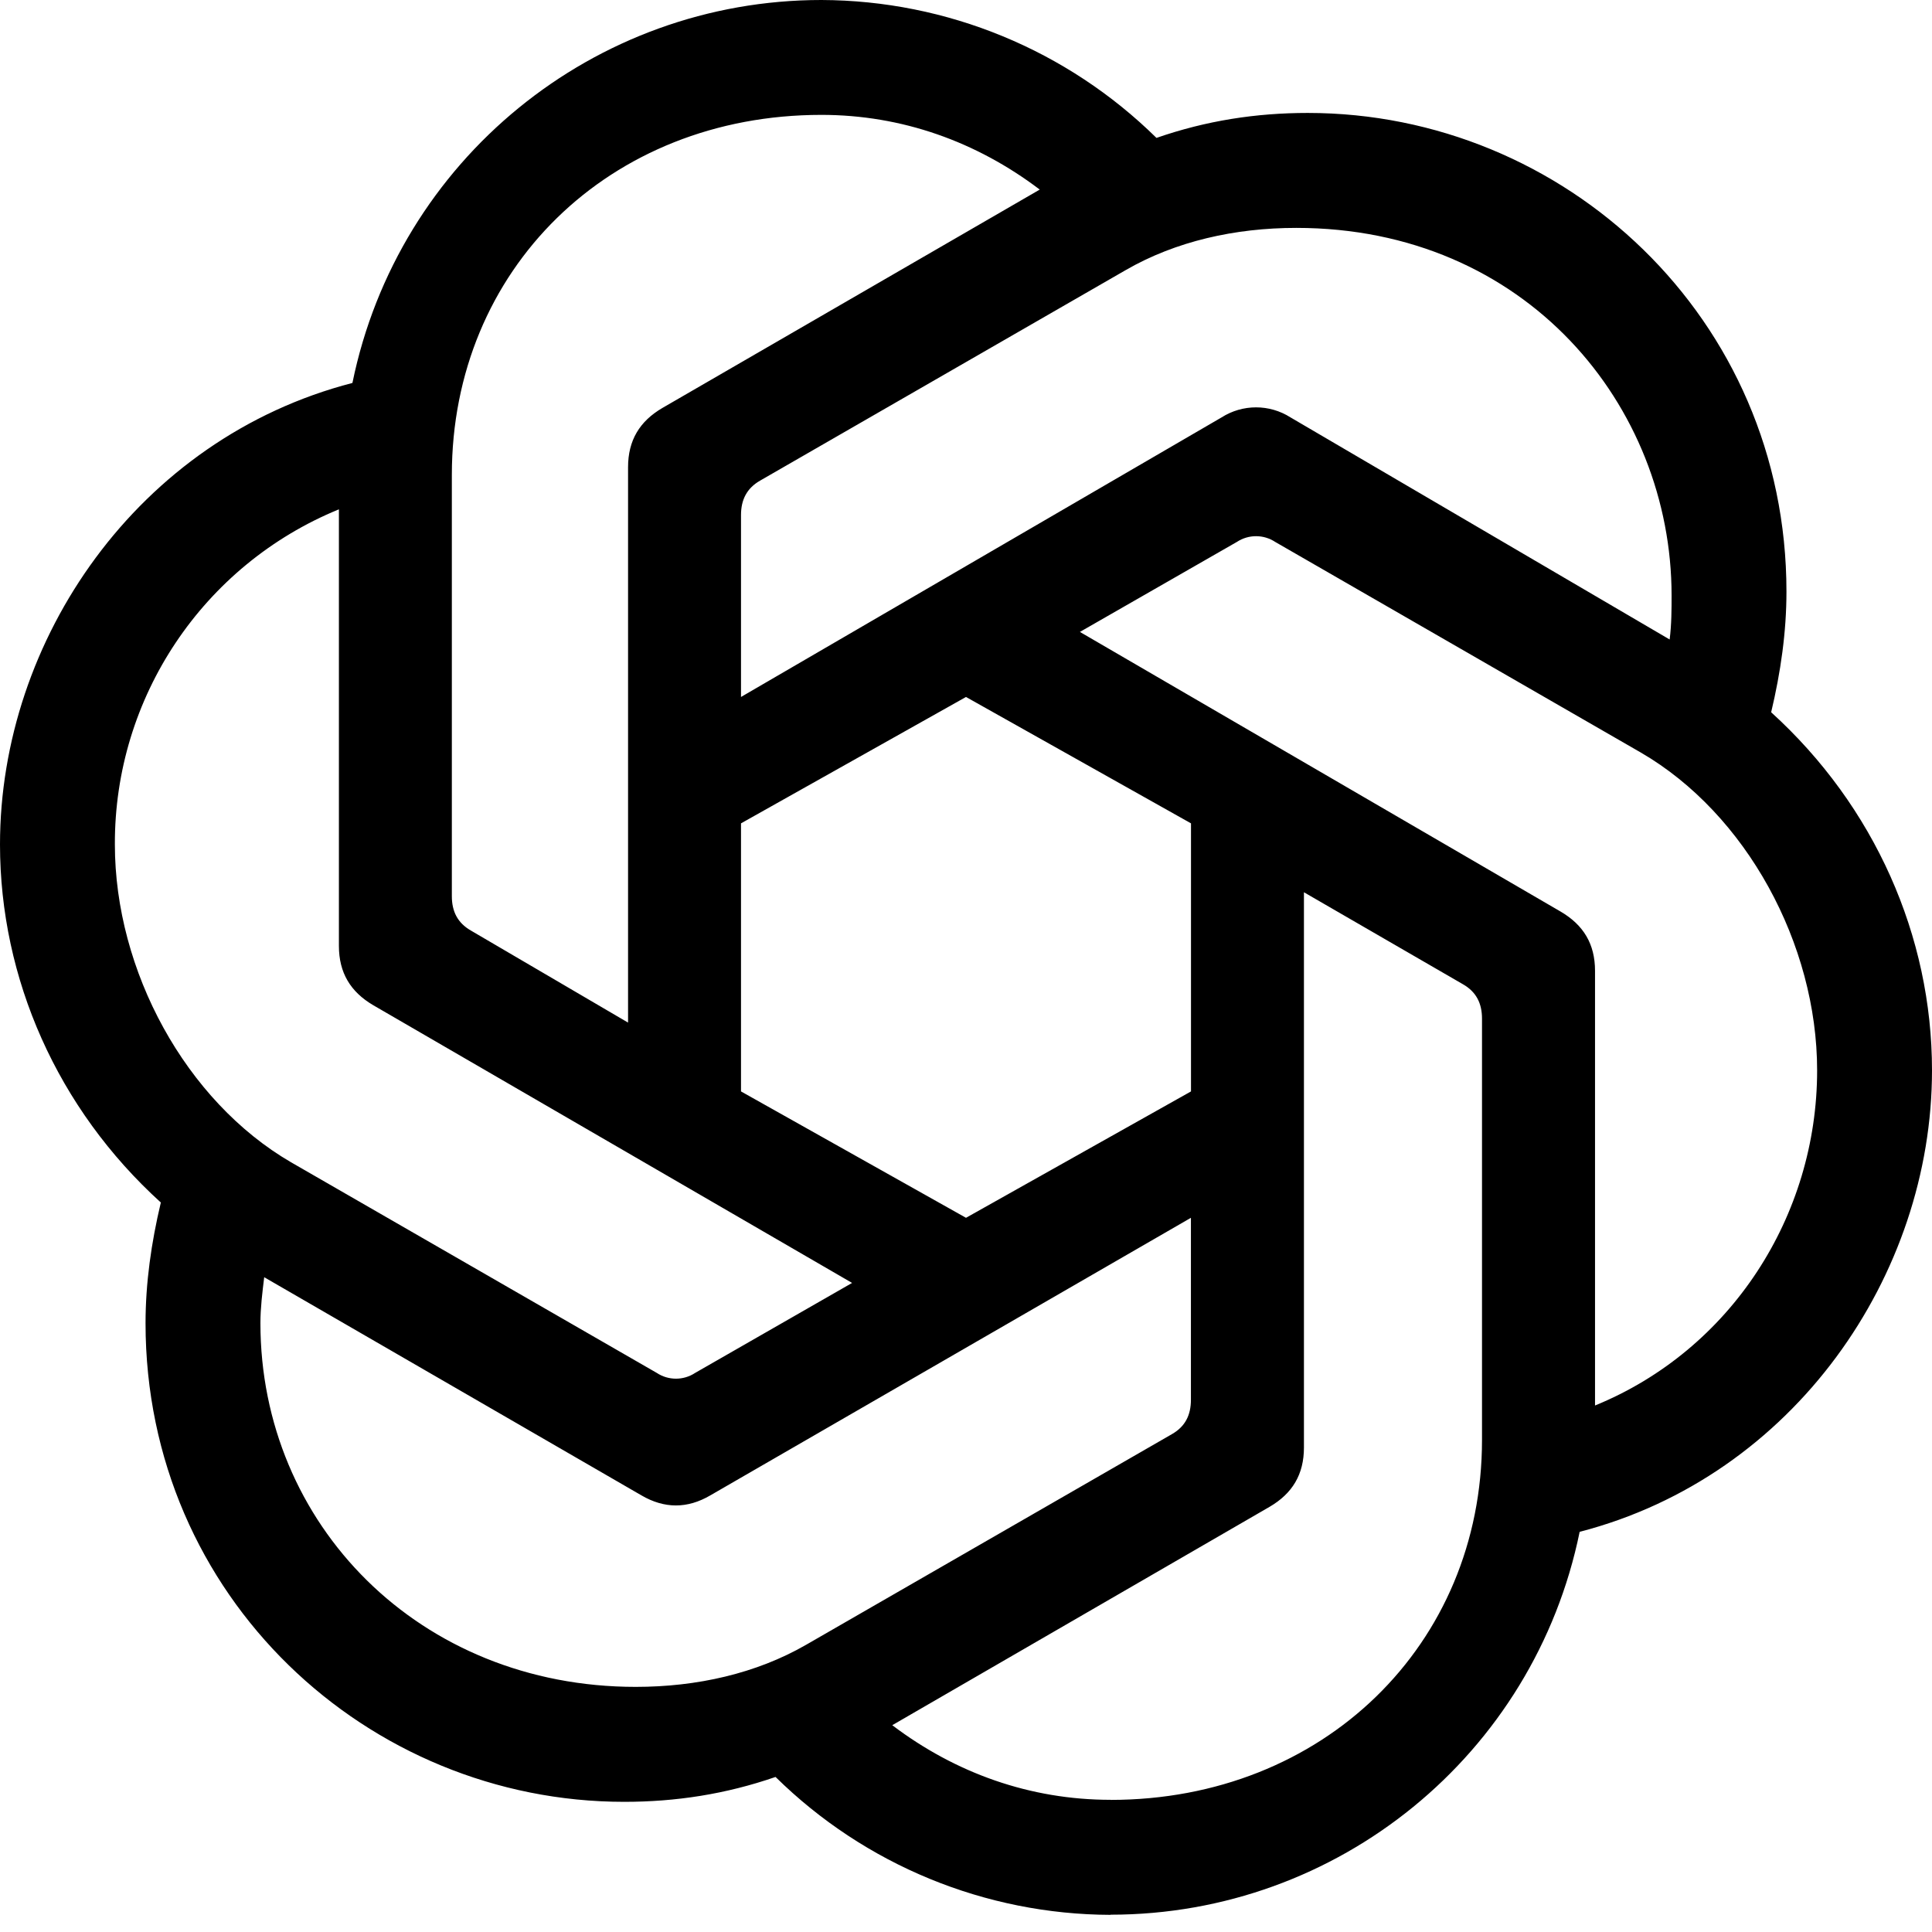
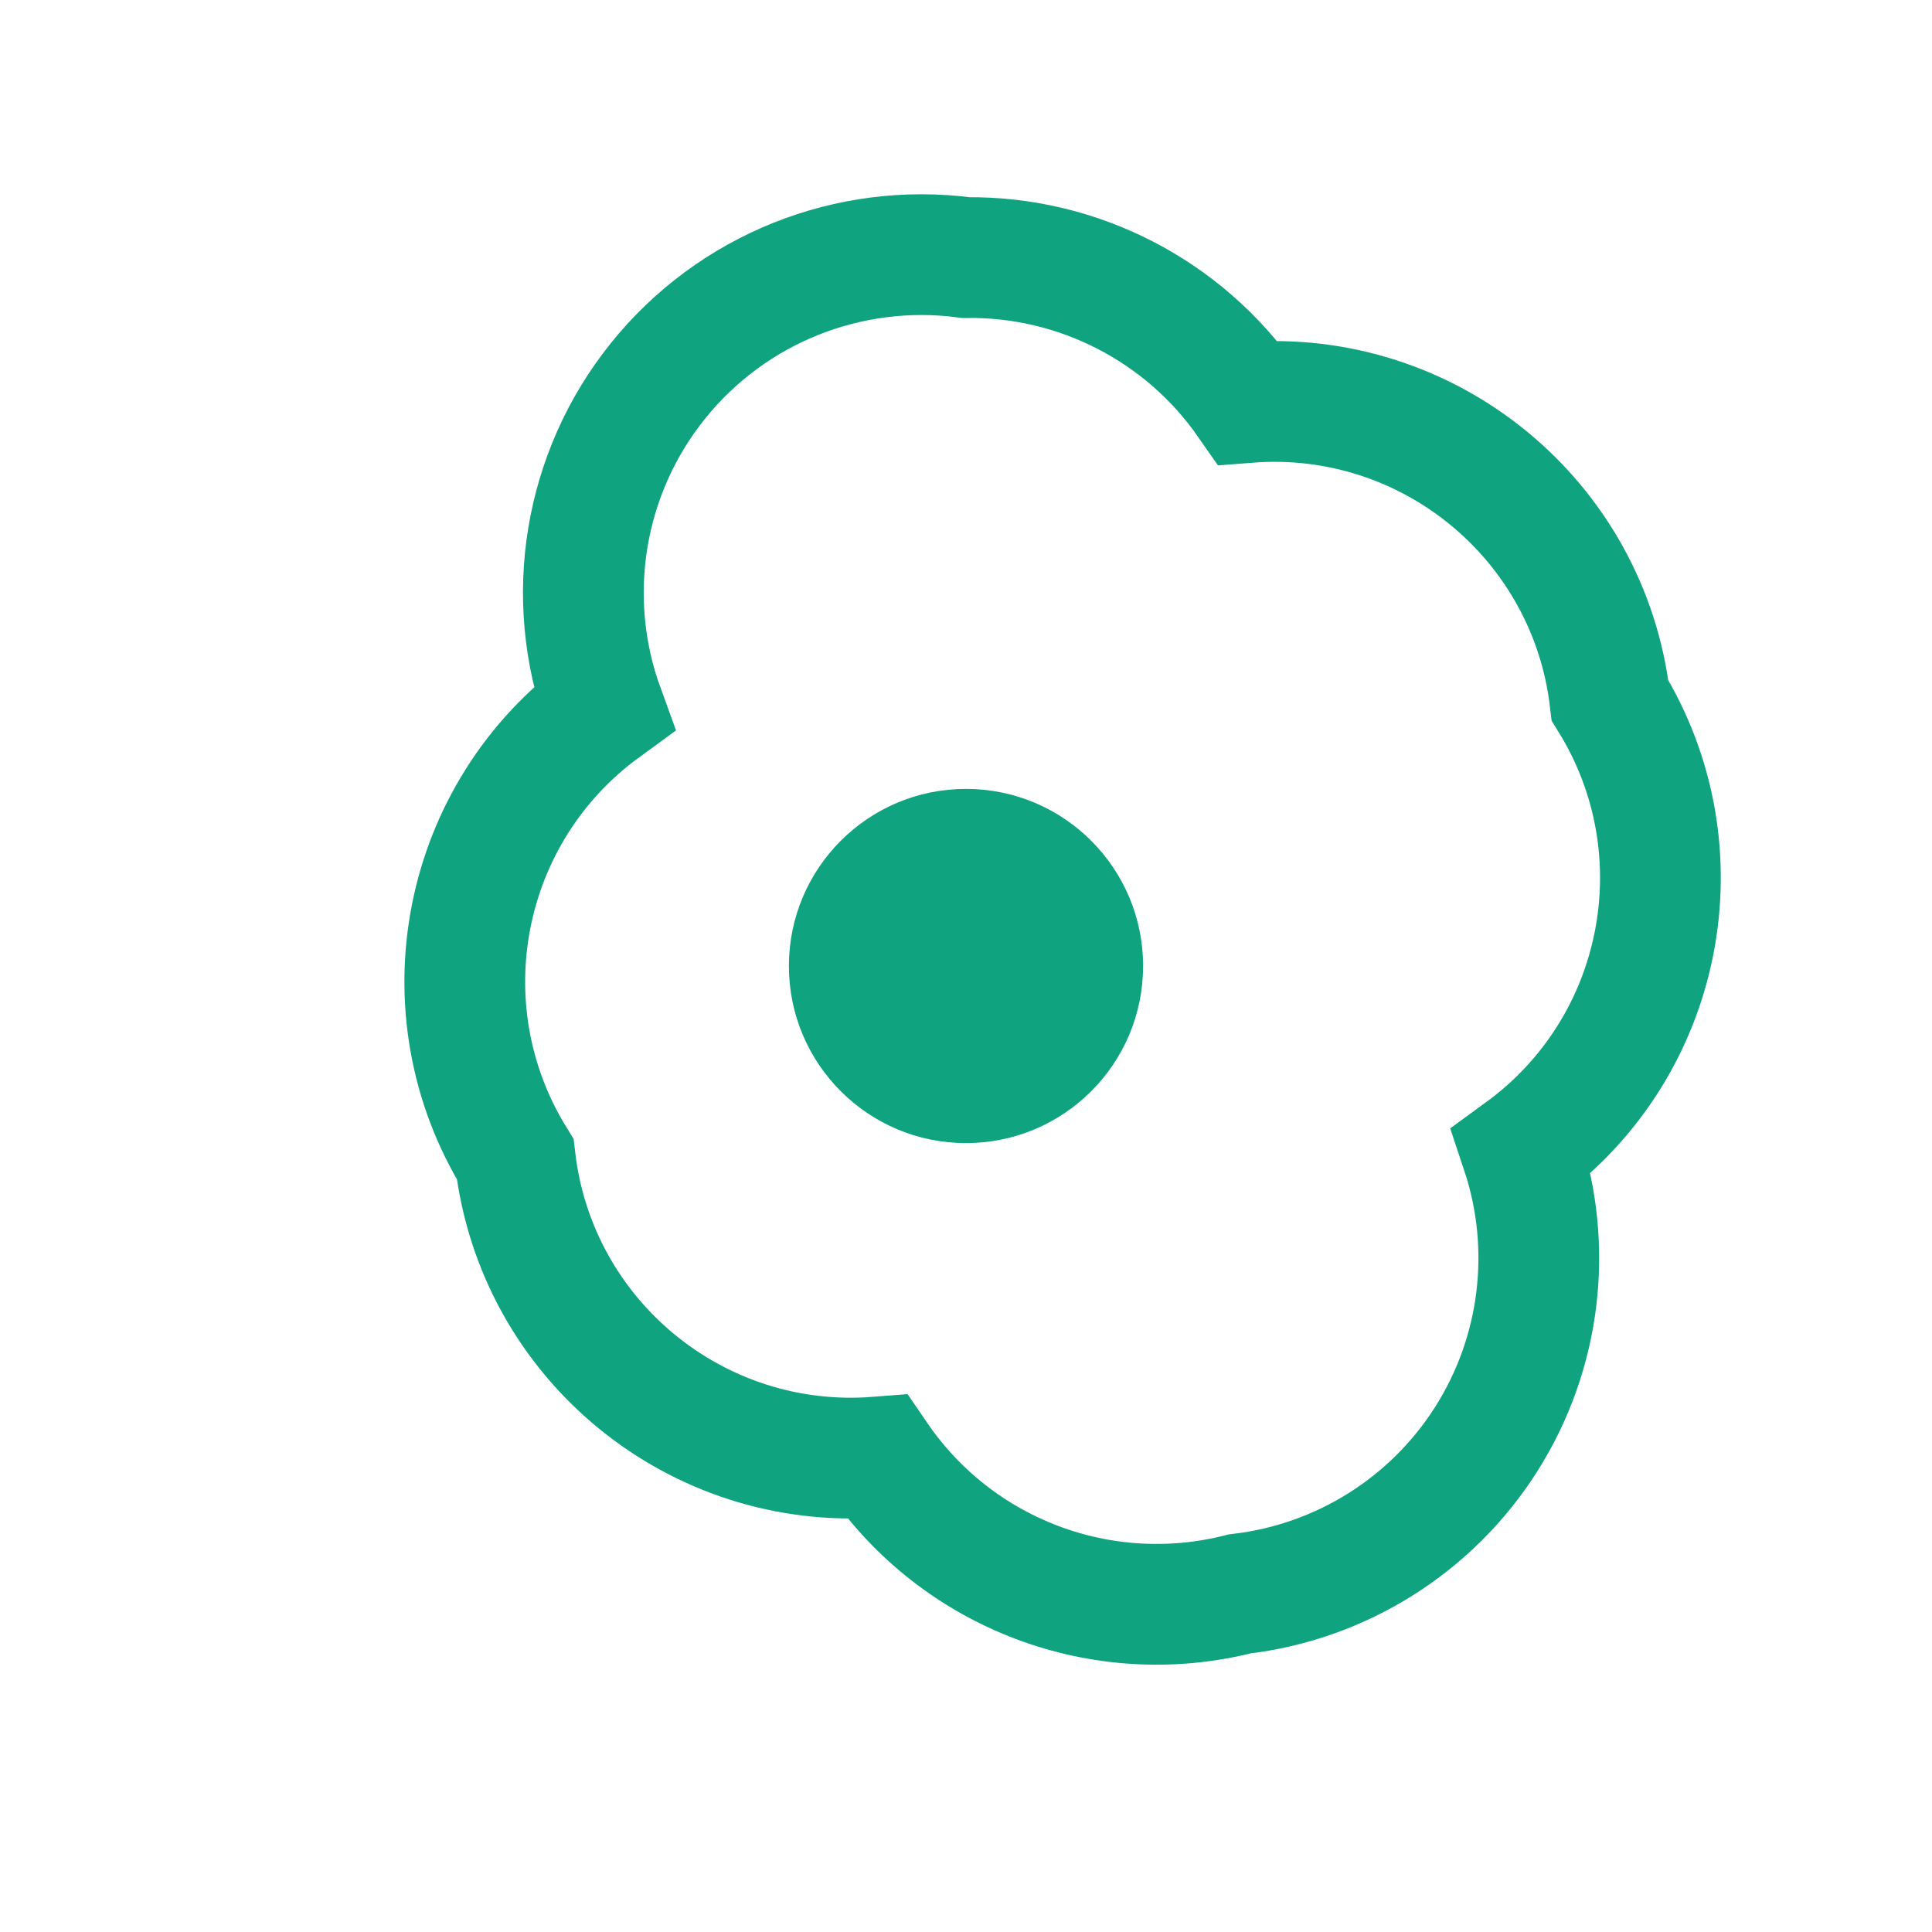
- <svg xmlns="http://www.w3.org/2000/svg" fill="currentColor" fill-rule="evenodd" height="1em" style="flex:none;line-height:1" viewBox="0 0 24 24" width="1em">
-   <path d="M9.205 8.658v-2.26c0-.19.072-.333.238-.428l4.543-2.616c.619-.357 1.356-.523 2.117-.523 2.854 0 4.662 2.212 4.662 4.566 0 .167 0 .357-.024.547l-4.71-2.759a.797.797 0 00-.856 0l-5.97 3.473zm10.609 8.8V12.06c0-.333-.143-.57-.429-.737l-5.97-3.473 1.95-1.118a.433.433 0 01.476 0l4.543 2.617c1.309.76 2.189 2.378 2.189 3.948 0 1.808-1.07 3.473-2.76 4.163zM7.802 12.703l-1.95-1.142c-.167-.095-.239-.238-.239-.428V5.899c0-2.545 1.95-4.472 4.591-4.472 1 0 1.927.333 2.712.928L8.23 5.067c-.285.166-.428.404-.428.737v6.898zM12 15.128l-2.795-1.57v-3.33L12 8.658l2.795 1.57v3.33L12 15.128zm1.796 7.23c-1 0-1.927-.332-2.712-.927l4.686-2.712c.285-.166.428-.404.428-.737v-6.898l1.974 1.142c.167.095.238.238.238.428v5.233c0 2.545-1.974 4.472-4.614 4.472zm-5.637-5.303l-4.544-2.617c-1.308-.761-2.188-2.378-2.188-3.948A4.482 4.482 0 014.21 6.327v5.423c0 .333.143.571.428.738l5.947 3.449-1.95 1.118a.432.432 0 01-.476 0zm-.262 3.9c-2.688 0-4.662-2.021-4.662-4.519 0-.19.024-.38.047-.57l4.686 2.71c.286.167.571.167.856 0l5.97-3.448v2.26c0 .19-.07.333-.237.428l-4.543 2.616c-.619.357-1.356.523-2.117.523zm5.899 2.83a5.947 5.947 0 005.827-4.756C22.287 18.339 24 15.84 24 13.296c0-1.665-.713-3.282-1.998-4.448.119-.5.19-.999.19-1.498 0-3.401-2.759-5.947-5.946-5.947-.642 0-1.26.095-1.88.31A5.962 5.962 0 0010.205 0a5.947 5.947 0 00-5.827 4.757C1.713 5.447 0 7.945 0 10.49c0 1.666.713 3.283 1.998 4.448-.119.5-.19 1-.19 1.499 0 3.401 2.759 5.946 5.946 5.946.642 0 1.26-.095 1.88-.309a5.96 5.96 0 004.162 1.713z" />
+ <svg xmlns="http://www.w3.org/2000/svg" viewBox="0 0 24 24" fill="none">
+   <path d="M12 3.2a4.2 4.2 0 0 1 3.5 1.8 4.2 4.2 0 0 1 4.5 3.7 4.2 4.2 0 0 1-1.1 5.6 4.2 4.2 0 0 1-3.5 5.5 4.2 4.2 0 0 1-4.5-1.7 4.2 4.2 0 0 1-4.5-3.7 4.2 4.2 0 0 1 1.1-5.6A4.2 4.2 0 0 1 12 3.2Z" stroke="#10A37F" stroke-width="1.5" />
+   <circle cx="12" cy="12" r="2.2" fill="#10A37F" />
</svg>
